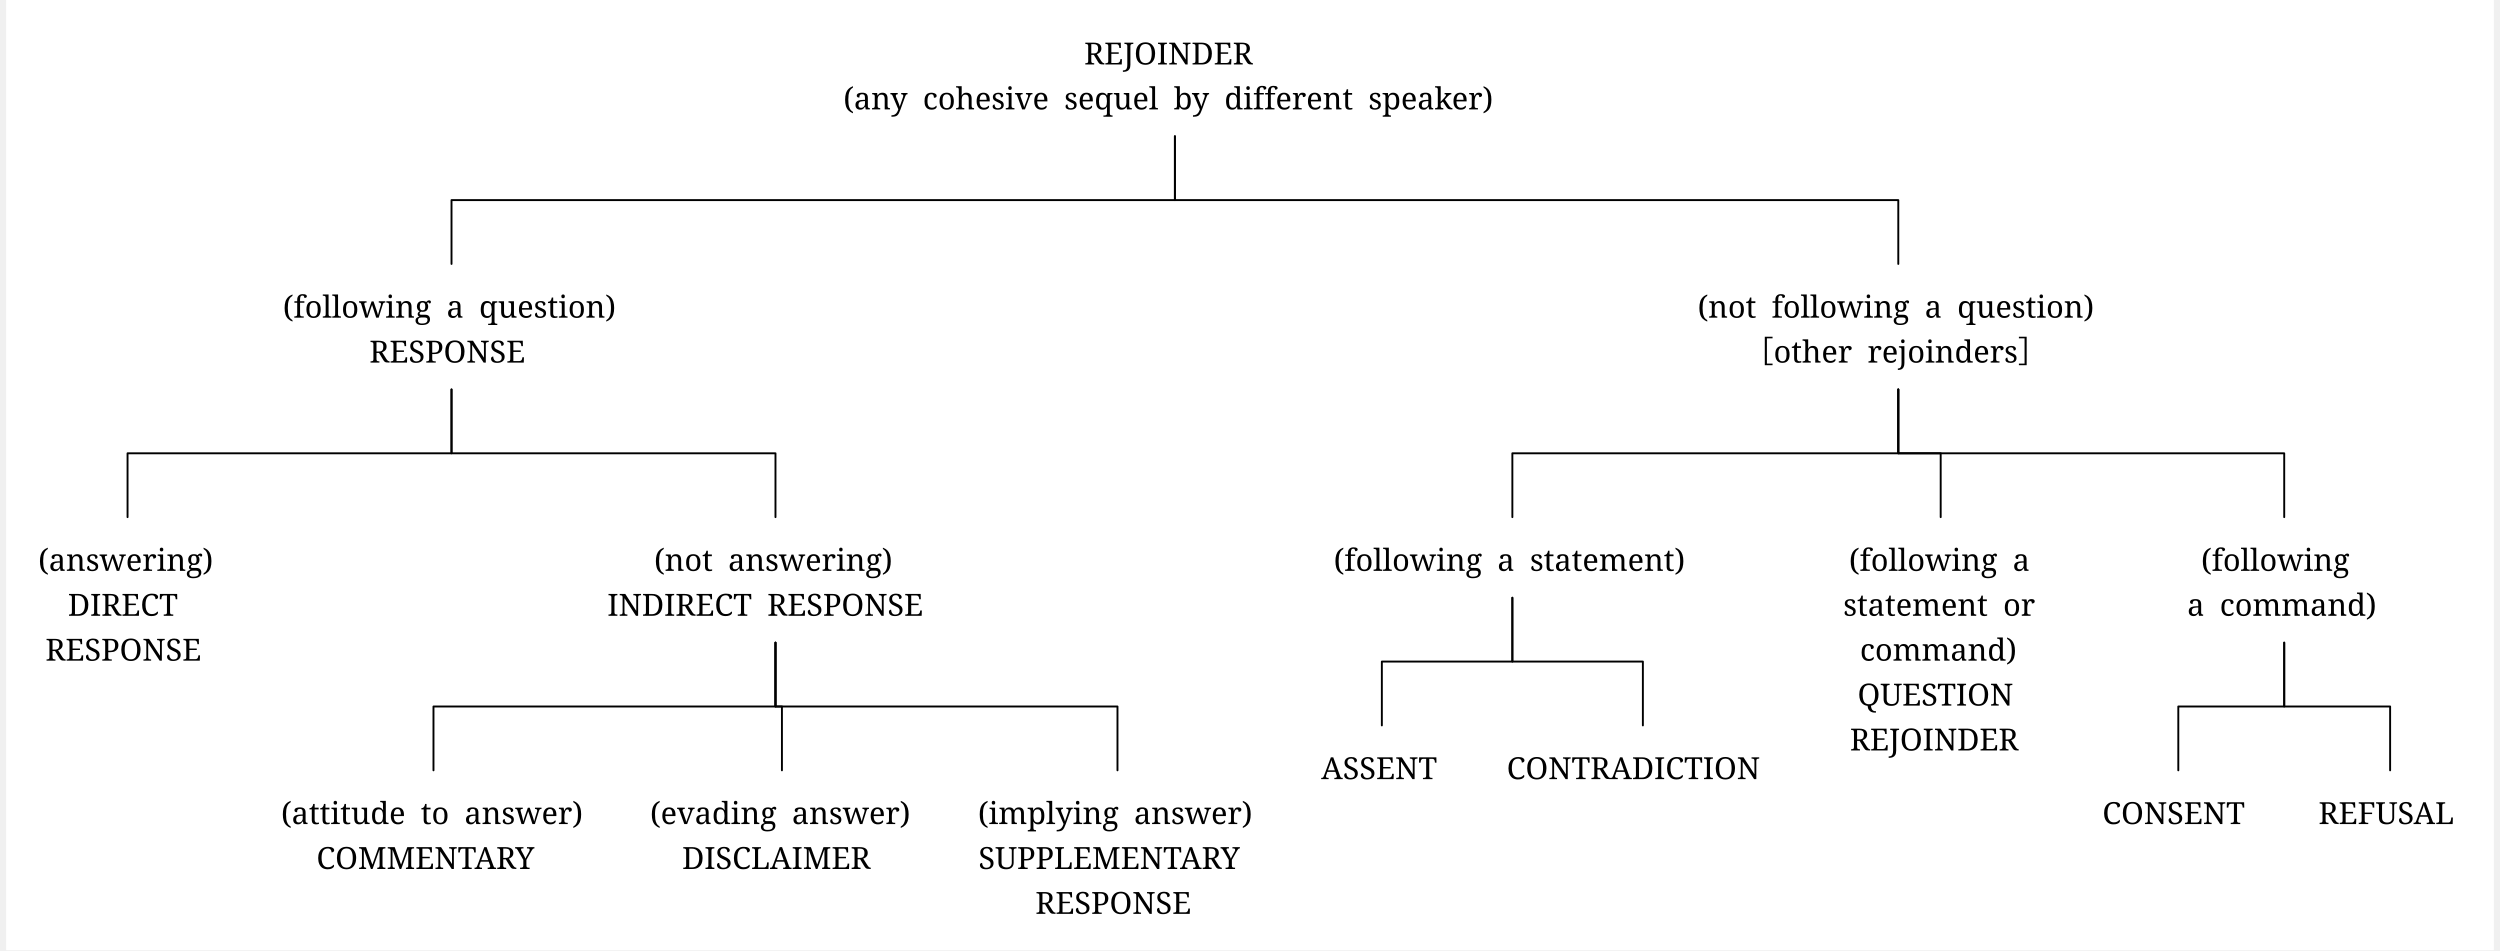
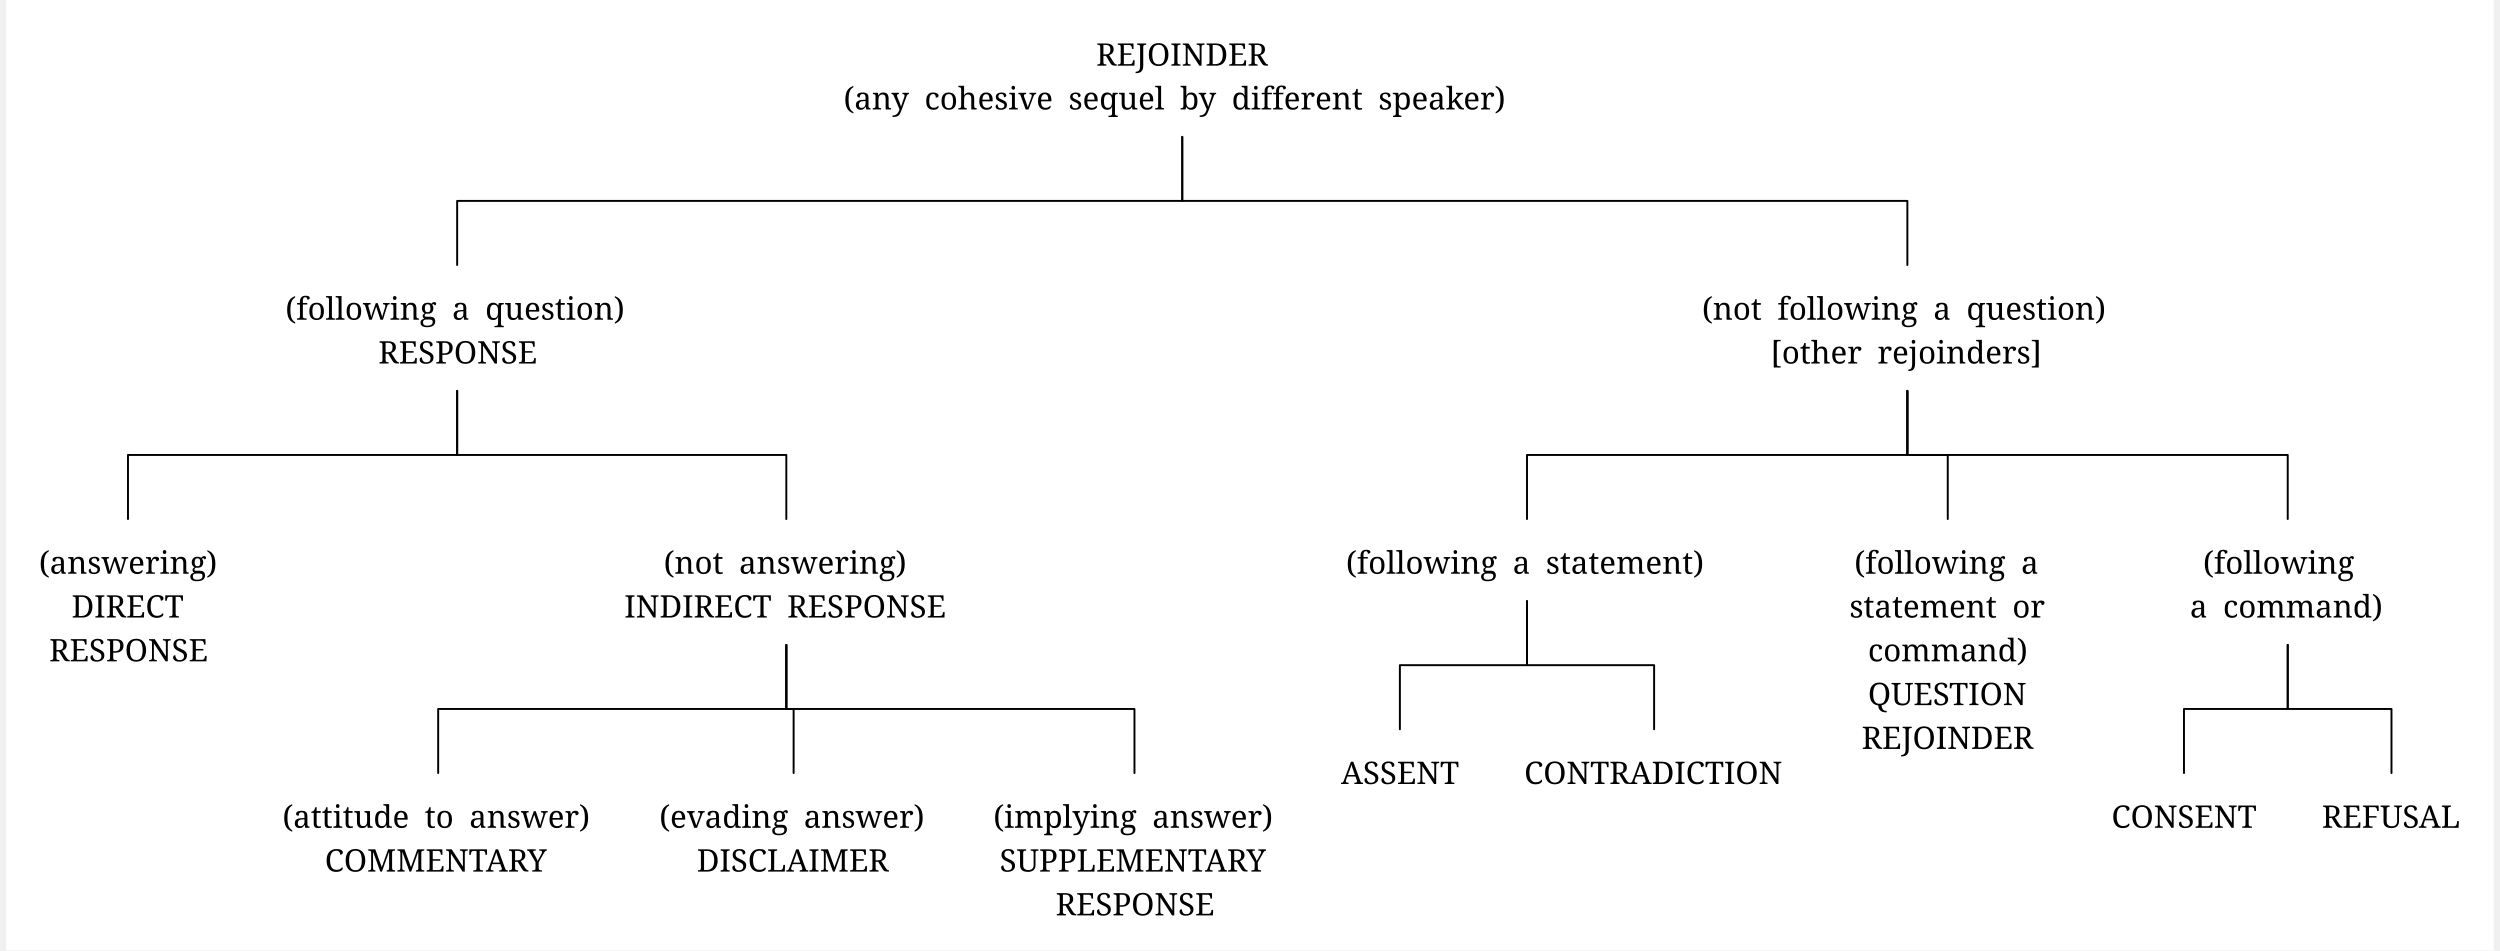
- <svg xmlns="http://www.w3.org/2000/svg" width="2587" height="983.25" viewBox="-16.8, 0, 2603.8, 994.5" version="1.1">
+ <svg xmlns="http://www.w3.org/2000/svg" width="2539" height="965.25" viewBox="-16.8, 0, 2555.8, 976.5" version="1.1">
  <defs>
    <marker id="arrow" markerUnits="userSpaceOnUse" viewBox="0 0 10 10" refX="10" refY="5" markerWidth="16.8" markerHeight="16.8" orient="auto">
      <path d="M 0 0 L 10 5 L 0 10" fill="black" />
    </marker>
    <marker id="arrowBackward" markerUnits="userSpaceOnUse" viewBox="0 0 10 10" refX="5" refY="5" markerWidth="16.8" markerHeight="16.8" orient="auto">
      <path d="M 0 0 L 10 5 L 0 10 z" fill="black" />
    </marker>
    <marker id="arrowForward" markerUnits="userSpaceOnUse" viewBox="0 0 10 10" refX="5" refY="5" markerWidth="16.8" markerHeight="16.8" orient="auto">
      <path d="M 10 0 L 0 5 L 10 10 z" fill="black" />
    </marker>
    <marker id="arrowBothways" markerUnits="userSpaceOnUse" viewBox="0 0 30 10" refX="15" refY="5" markerWidth="50.4" markerHeight="16.8" orient="auto">
      <path d="M 0 5 L 10 0 L 10 5 L 20 5 L 20 0 L 30 5 L 20 10 L 20 5 L 10 5 L 10 10 z" fill="black" />
    </marker>
    <pattern id="hatchBlack" x="10" y="10" width="10" height="10" patternUnits="userSpaceOnUse" patternTransform="rotate(45)">
      <line x1="0" y="0" x2="0" y2="10" stroke="black" stroke-width="4" />
    </pattern>
    <pattern id="hatchForNode" x="10" y="10" width="10" height="10" patternUnits="userSpaceOnUse" patternTransform="rotate(45)">
      <line x1="0" y="0" x2="0" y2="10" stroke="black" stroke-width="4" />
    </pattern>
    <pattern id="hatchForLeaf" x="10" y="10" width="10" height="10" patternUnits="userSpaceOnUse" patternTransform="rotate(45)">
      <line x1="0" y="0" x2="0" y2="10" stroke="black" stroke-width="4" />
    </pattern>
  </defs>
-   <rect x="-16.8" y="0" width="2603.8" height="994.5" stroke="none" fill="white" />"
- <text white-space="pre" alignment-baseline="text-top" style="fill: black; storoke-width: 0; font-size: 32px;" x="859.5" y="67.5">
-     <tspan x="1111.5" y="67.5" style="" text-decoration="" font-family="'Noto Serif', 'Noto Serif JP', OpenMoji, 'OpenMoji Color', 'OpenMoji Black', serif">REJOINDER</tspan>
-     <tspan x="859.5" y="114.5" style="" text-decoration="" font-family="'Noto Serif', 'Noto Serif JP', OpenMoji, 'OpenMoji Color', 'OpenMoji Black', serif">(any<tspan style="fill:none;">￭</tspan>cohesive<tspan style="fill:none;">￭</tspan>sequel<tspan style="fill:none;">￭</tspan>by<tspan style="fill:none;">￭</tspan>different<tspan style="fill:none;">￭</tspan>speaker)</tspan>
+   <rect x="-16.8" y="0" width="2555.8" height="976.5" stroke="none" fill="white" />"
+ <text white-space="pre" alignment-baseline="text-top" style="fill: black; storoke-width: 0; font-size: 32px;" x="843.5" y="67.5">
+     <tspan x="1103.0" y="67.5" style="" text-decoration="" font-family="'Noto Serif', 'Noto Serif JP', OpenMoji, 'OpenMoji Color', 'OpenMoji Black', serif">REJOINDER</tspan>
+     <tspan x="843.5" y="112.5" style="" text-decoration="" font-family="'Noto Serif', 'Noto Serif JP', OpenMoji, 'OpenMoji Color', 'OpenMoji Black', serif">(any<tspan style="fill:none;">￭</tspan>cohesive<tspan style="fill:none;">￭</tspan>sequel<tspan style="fill:none;">￭</tspan>by<tspan style="fill:none;">￭</tspan>different<tspan style="fill:none;">￭</tspan>speaker)</tspan>
  </text>
-   <text white-space="pre" alignment-baseline="text-top" style="fill: black; storoke-width: 0; font-size: 32px;" x="272.875" y="332.5">
-     <tspan x="272.875" y="332.5" style="" text-decoration="" font-family="'Noto Serif', 'Noto Serif JP', OpenMoji, 'OpenMoji Color', 'OpenMoji Black', serif">(following<tspan style="fill:none;">￭</tspan>a<tspan style="fill:none;">￭</tspan>question)</tspan>
-     <tspan x="363.375" y="379.5" style="" text-decoration="" font-family="'Noto Serif', 'Noto Serif JP', OpenMoji, 'OpenMoji Color', 'OpenMoji Black', serif">RESPONSE</tspan>
+   <text white-space="pre" alignment-baseline="text-top" style="fill: black; storoke-width: 0; font-size: 32px;" x="270.0" y="328.5">
+     <tspan x="270.0" y="328.5" style="" text-decoration="" font-family="'Noto Serif', 'Noto Serif JP', OpenMoji, 'OpenMoji Color', 'OpenMoji Black', serif">(following<tspan style="fill:none;">￭</tspan>a<tspan style="fill:none;">￭</tspan>question)</tspan>
+     <tspan x="365.5" y="373.5" style="" text-decoration="" font-family="'Noto Serif', 'Noto Serif JP', OpenMoji, 'OpenMoji Color', 'OpenMoji Black', serif">RESPONSE</tspan>
  </text>
-   <text white-space="pre" alignment-baseline="text-top" style="fill: black; storoke-width: 0; font-size: 32px;" x="16.8" y="597.5">
-     <tspan x="16.8" y="597.5" style="" text-decoration="" font-family="'Noto Serif', 'Noto Serif JP', OpenMoji, 'OpenMoji Color', 'OpenMoji Black', serif">(answering)</tspan>
-     <tspan x="47.8" y="644.5" style="" text-decoration="" font-family="'Noto Serif', 'Noto Serif JP', OpenMoji, 'OpenMoji Color', 'OpenMoji Black', serif">DIRECT</tspan>
-     <tspan x="24.3" y="691.5" style="" text-decoration="" font-family="'Noto Serif', 'Noto Serif JP', OpenMoji, 'OpenMoji Color', 'OpenMoji Black', serif">RESPONSE</tspan>
+   <text white-space="pre" alignment-baseline="text-top" style="fill: black; storoke-width: 0; font-size: 32px;" x="16.8" y="589.5">
+     <tspan x="16.8" y="589.5" style="" text-decoration="" font-family="'Noto Serif', 'Noto Serif JP', OpenMoji, 'OpenMoji Color', 'OpenMoji Black', serif">(answering)</tspan>
+     <tspan x="50.3" y="634.5" style="" text-decoration="" font-family="'Noto Serif', 'Noto Serif JP', OpenMoji, 'OpenMoji Color', 'OpenMoji Black', serif">DIRECT</tspan>
+     <tspan x="27.3" y="679.5" style="" text-decoration="" font-family="'Noto Serif', 'Noto Serif JP', OpenMoji, 'OpenMoji Color', 'OpenMoji Black', serif">RESPONSE</tspan>
  </text>
-   <text white-space="pre" alignment-baseline="text-top" style="fill: black; storoke-width: 0; font-size: 32px;" x="612.45" y="597.5">
-     <tspan x="661.45" y="597.5" style="" text-decoration="" font-family="'Noto Serif', 'Noto Serif JP', OpenMoji, 'OpenMoji Color', 'OpenMoji Black', serif">(not<tspan style="fill:none;">￭</tspan>answering)</tspan>
-     <tspan x="612.45" y="644.5" style="" text-decoration="" font-family="'Noto Serif', 'Noto Serif JP', OpenMoji, 'OpenMoji Color', 'OpenMoji Black', serif">INDIRECT<tspan style="fill:none;">￭</tspan>RESPONSE</tspan>
+   <text white-space="pre" alignment-baseline="text-top" style="fill: black; storoke-width: 0; font-size: 32px;" x="618.2" y="589.5">
+     <tspan x="658.7" y="589.5" style="" text-decoration="" font-family="'Noto Serif', 'Noto Serif JP', OpenMoji, 'OpenMoji Color', 'OpenMoji Black', serif">(not<tspan style="fill:none;">￭</tspan>answering)</tspan>
+     <tspan x="618.2" y="634.5" style="" text-decoration="" font-family="'Noto Serif', 'Noto Serif JP', OpenMoji, 'OpenMoji Color', 'OpenMoji Black', serif">INDIRECT<tspan style="fill:none;">￭</tspan>RESPONSE</tspan>
  </text>
-   <text white-space="pre" alignment-baseline="text-top" style="fill: black; storoke-width: 0; font-size: 32px;" x="271.0" y="862.5">
-     <tspan x="271.0" y="862.5" style="" text-decoration="" font-family="'Noto Serif', 'Noto Serif JP', OpenMoji, 'OpenMoji Color', 'OpenMoji Black', serif">(attitude<tspan style="fill:none;">￭</tspan>to<tspan style="fill:none;">￭</tspan>answer)</tspan>
-     <tspan x="308.0" y="909.5" style="" text-decoration="" font-family="'Noto Serif', 'Noto Serif JP', OpenMoji, 'OpenMoji Color', 'OpenMoji Black', serif">COMMENTARY</tspan>
+   <text white-space="pre" alignment-baseline="text-top" style="fill: black; storoke-width: 0; font-size: 32px;" x="267.0" y="850.5">
+     <tspan x="267.0" y="850.5" style="" text-decoration="" font-family="'Noto Serif', 'Noto Serif JP', OpenMoji, 'OpenMoji Color', 'OpenMoji Black', serif">(attitude<tspan style="fill:none;">￭</tspan>to<tspan style="fill:none;">￭</tspan>answer)</tspan>
+     <tspan x="310.5" y="895.5" style="" text-decoration="" font-family="'Noto Serif', 'Noto Serif JP', OpenMoji, 'OpenMoji Color', 'OpenMoji Black', serif">COMMENTARY</tspan>
  </text>
-   <text white-space="pre" alignment-baseline="text-top" style="fill: black; storoke-width: 0; font-size: 32px;" x="657.2" y="862.5">
-     <tspan x="657.2" y="862.5" style="" text-decoration="" font-family="'Noto Serif', 'Noto Serif JP', OpenMoji, 'OpenMoji Color', 'OpenMoji Black', serif">(evading<tspan style="fill:none;">￭</tspan>answer)</tspan>
-     <tspan x="690.7" y="909.5" style="" text-decoration="" font-family="'Noto Serif', 'Noto Serif JP', OpenMoji, 'OpenMoji Color', 'OpenMoji Black', serif">DISCLAIMER</tspan>
+   <text white-space="pre" alignment-baseline="text-top" style="fill: black; storoke-width: 0; font-size: 32px;" x="654.2" y="850.5">
+     <tspan x="654.2" y="850.5" style="" text-decoration="" font-family="'Noto Serif', 'Noto Serif JP', OpenMoji, 'OpenMoji Color', 'OpenMoji Black', serif">(evading<tspan style="fill:none;">￭</tspan>answer)</tspan>
+     <tspan x="692.7" y="895.5" style="" text-decoration="" font-family="'Noto Serif', 'Noto Serif JP', OpenMoji, 'OpenMoji Color', 'OpenMoji Black', serif">DISCLAIMER</tspan>
  </text>
-   <text white-space="pre" alignment-baseline="text-top" style="fill: black; storoke-width: 0; font-size: 32px;" x="1000.4" y="862.5">
-     <tspan x="1000.4" y="862.5" style="" text-decoration="" font-family="'Noto Serif', 'Noto Serif JP', OpenMoji, 'OpenMoji Color', 'OpenMoji Black', serif">(implying<tspan style="fill:none;">￭</tspan>answer)</tspan>
-     <tspan x="1000.9" y="909.5" style="" text-decoration="" font-family="'Noto Serif', 'Noto Serif JP', OpenMoji, 'OpenMoji Color', 'OpenMoji Black', serif">SUPPLEMENTARY</tspan>
-     <tspan x="1060.4" y="956.5" style="" text-decoration="" font-family="'Noto Serif', 'Noto Serif JP', OpenMoji, 'OpenMoji Color', 'OpenMoji Black', serif">RESPONSE</tspan>
+   <text white-space="pre" alignment-baseline="text-top" style="fill: black; storoke-width: 0; font-size: 32px;" x="997.4" y="850.5">
+     <tspan x="997.4" y="850.5" style="" text-decoration="" font-family="'Noto Serif', 'Noto Serif JP', OpenMoji, 'OpenMoji Color', 'OpenMoji Black', serif">(implying<tspan style="fill:none;">￭</tspan>answer)</tspan>
+     <tspan x="1003.9" y="895.5" style="" text-decoration="" font-family="'Noto Serif', 'Noto Serif JP', OpenMoji, 'OpenMoji Color', 'OpenMoji Black', serif">SUPPLEMENTARY</tspan>
+     <tspan x="1061.4" y="940.5" style="" text-decoration="" font-family="'Noto Serif', 'Noto Serif JP', OpenMoji, 'OpenMoji Color', 'OpenMoji Black', serif">RESPONSE</tspan>
  </text>
-   <text white-space="pre" alignment-baseline="text-top" style="fill: black; storoke-width: 0; font-size: 32px;" x="1753.625" y="332.5">
-     <tspan x="1753.625" y="332.5" style="" text-decoration="" font-family="'Noto Serif', 'Noto Serif JP', OpenMoji, 'OpenMoji Color', 'OpenMoji Black', serif">(not<tspan style="fill:none;">￭</tspan>following<tspan style="fill:none;">￭</tspan>a<tspan style="fill:none;">￭</tspan>question)</tspan>
-     <tspan x="1801.125" y="379.5" style="" text-decoration="" font-family="'Noto Serif', 'Noto Serif JP', OpenMoji, 'OpenMoji Color', 'OpenMoji Black', serif">［other<tspan style="fill:none;">￭</tspan>rejoinders］</tspan>
+   <text white-space="pre" alignment-baseline="text-top" style="fill: black; storoke-width: 0; font-size: 32px;" x="1725.5" y="328.5">
+     <tspan x="1725.5" y="328.5" style="" text-decoration="" font-family="'Noto Serif', 'Noto Serif JP', OpenMoji, 'OpenMoji Color', 'OpenMoji Black', serif">(not<tspan style="fill:none;">￭</tspan>following<tspan style="fill:none;">￭</tspan>a<tspan style="fill:none;">￭</tspan>question)</tspan>
+     <tspan x="1796.0" y="373.5" style="" text-decoration="" font-family="'Noto Serif', 'Noto Serif JP', OpenMoji, 'OpenMoji Color', 'OpenMoji Black', serif">[other<tspan style="fill:none;">￭</tspan>rejoinders]</tspan>
  </text>
-   <text white-space="pre" alignment-baseline="text-top" style="fill: black; storoke-width: 0; font-size: 32px;" x="1372.7" y="597.5">
-     <tspan x="1372.7" y="597.5" style="" text-decoration="" font-family="'Noto Serif', 'Noto Serif JP', OpenMoji, 'OpenMoji Color', 'OpenMoji Black', serif">(following<tspan style="fill:none;">￭</tspan>a<tspan style="fill:none;">￭</tspan>statement)</tspan>
+   <text white-space="pre" alignment-baseline="text-top" style="fill: black; storoke-width: 0; font-size: 32px;" x="1359.7" y="589.5">
+     <tspan x="1359.7" y="589.5" style="" text-decoration="" font-family="'Noto Serif', 'Noto Serif JP', OpenMoji, 'OpenMoji Color', 'OpenMoji Black', serif">(following<tspan style="fill:none;">￭</tspan>a<tspan style="fill:none;">￭</tspan>statement)</tspan>
  </text>
-   <text white-space="pre" alignment-baseline="text-top" style="fill: black; storoke-width: 0; font-size: 32px;" x="1359.6" y="815.5">
-     <tspan x="1359.6" y="815.5" style="" text-decoration="" font-family="'Noto Serif', 'Noto Serif JP', OpenMoji, 'OpenMoji Color', 'OpenMoji Black', serif">ASSENT</tspan>
+   <text white-space="pre" alignment-baseline="text-top" style="fill: black; storoke-width: 0; font-size: 32px;" x="1354.6" y="805.5">
+     <tspan x="1354.6" y="805.5" style="" text-decoration="" font-family="'Noto Serif', 'Noto Serif JP', OpenMoji, 'OpenMoji Color', 'OpenMoji Black', serif">ASSENT</tspan>
  </text>
-   <text white-space="pre" alignment-baseline="text-top" style="fill: black; storoke-width: 0; font-size: 32px;" x="1553.8" y="815.5">
-     <tspan x="1553.8" y="815.5" style="" text-decoration="" font-family="'Noto Serif', 'Noto Serif JP', OpenMoji, 'OpenMoji Color', 'OpenMoji Black', serif">CONTRADICTION</tspan>
+   <text white-space="pre" alignment-baseline="text-top" style="fill: black; storoke-width: 0; font-size: 32px;" x="1542.8" y="805.5">
+     <tspan x="1542.8" y="805.5" style="" text-decoration="" font-family="'Noto Serif', 'Noto Serif JP', OpenMoji, 'OpenMoji Color', 'OpenMoji Black', serif">CONTRADICTION</tspan>
  </text>
-   <text white-space="pre" alignment-baseline="text-top" style="fill: black; storoke-width: 0; font-size: 32px;" x="1906.0" y="597.5">
-     <tspan x="1912.0" y="597.5" style="" text-decoration="" font-family="'Noto Serif', 'Noto Serif JP', OpenMoji, 'OpenMoji Color', 'OpenMoji Black', serif">(following<tspan style="fill:none;">￭</tspan>a</tspan>
-     <tspan x="1906.0" y="644.5" style="" text-decoration="" font-family="'Noto Serif', 'Noto Serif JP', OpenMoji, 'OpenMoji Color', 'OpenMoji Black', serif">statement<tspan style="fill:none;">￭</tspan>or</tspan>
-     <tspan x="1923.5" y="691.5" style="" text-decoration="" font-family="'Noto Serif', 'Noto Serif JP', OpenMoji, 'OpenMoji Color', 'OpenMoji Black', serif">command)</tspan>
-     <tspan x="1921.0" y="738.5" style="" text-decoration="" font-family="'Noto Serif', 'Noto Serif JP', OpenMoji, 'OpenMoji Color', 'OpenMoji Black', serif">QUESTION</tspan>
-     <tspan x="1913.0" y="785.5" style="" text-decoration="" font-family="'Noto Serif', 'Noto Serif JP', OpenMoji, 'OpenMoji Color', 'OpenMoji Black', serif">REJOINDER</tspan>
+   <text white-space="pre" alignment-baseline="text-top" style="fill: black; storoke-width: 0; font-size: 32px;" x="1877.0" y="589.5">
+     <tspan x="1882.0" y="589.5" style="" text-decoration="" font-family="'Noto Serif', 'Noto Serif JP', OpenMoji, 'OpenMoji Color', 'OpenMoji Black', serif">(following<tspan style="fill:none;">￭</tspan>a</tspan>
+     <tspan x="1877.0" y="634.5" style="" text-decoration="" font-family="'Noto Serif', 'Noto Serif JP', OpenMoji, 'OpenMoji Color', 'OpenMoji Black', serif">statement<tspan style="fill:none;">￭</tspan>or</tspan>
+     <tspan x="1896.0" y="679.5" style="" text-decoration="" font-family="'Noto Serif', 'Noto Serif JP', OpenMoji, 'OpenMoji Color', 'OpenMoji Black', serif">command)</tspan>
+     <tspan x="1896.0" y="724.5" style="" text-decoration="" font-family="'Noto Serif', 'Noto Serif JP', OpenMoji, 'OpenMoji Color', 'OpenMoji Black', serif">QUESTION</tspan>
+     <tspan x="1889.5" y="769.5" style="" text-decoration="" font-family="'Noto Serif', 'Noto Serif JP', OpenMoji, 'OpenMoji Color', 'OpenMoji Black', serif">REJOINDER</tspan>
  </text>
-   <text white-space="pre" alignment-baseline="text-top" style="fill: black; storoke-width: 0; font-size: 32px;" x="2266.05" y="597.5">
-     <tspan x="2280.55" y="597.5" style="" text-decoration="" font-family="'Noto Serif', 'Noto Serif JP', OpenMoji, 'OpenMoji Color', 'OpenMoji Black', serif">(following<tspan style="fill:none;">￭</tspan>
+   <text white-space="pre" alignment-baseline="text-top" style="fill: black; storoke-width: 0; font-size: 32px;" x="2226.8" y="589.5">
+     <tspan x="2240.3" y="589.5" style="" text-decoration="" font-family="'Noto Serif', 'Noto Serif JP', OpenMoji, 'OpenMoji Color', 'OpenMoji Black', serif">(following<tspan style="fill:none;">￭</tspan>
    </tspan>
-     <tspan x="2266.05" y="644.5" style="" text-decoration="" font-family="'Noto Serif', 'Noto Serif JP', OpenMoji, 'OpenMoji Color', 'OpenMoji Black', serif">a<tspan style="fill:none;">￭</tspan>command)</tspan>
+     <tspan x="2226.8" y="634.5" style="" text-decoration="" font-family="'Noto Serif', 'Noto Serif JP', OpenMoji, 'OpenMoji Color', 'OpenMoji Black', serif">a<tspan style="fill:none;">￭</tspan>command)</tspan>
  </text>
-   <text white-space="pre" alignment-baseline="text-top" style="fill: black; storoke-width: 0; font-size: 32px;" x="2177.2" y="862.5">
-     <tspan x="2177.2" y="862.5" style="" text-decoration="" font-family="'Noto Serif', 'Noto Serif JP', OpenMoji, 'OpenMoji Color', 'OpenMoji Black', serif">CONSENT</tspan>
+   <text white-space="pre" alignment-baseline="text-top" style="fill: black; storoke-width: 0; font-size: 32px;" x="2146.2" y="850.5">
+     <tspan x="2146.2" y="850.5" style="" text-decoration="" font-family="'Noto Serif', 'Noto Serif JP', OpenMoji, 'OpenMoji Color', 'OpenMoji Black', serif">CONSENT</tspan>
  </text>
-   <text white-space="pre" alignment-baseline="text-top" style="fill: black; storoke-width: 0; font-size: 32px;" x="2403.4" y="862.5">
-     <tspan x="2403.4" y="862.5" style="" text-decoration="" font-family="'Noto Serif', 'Noto Serif JP', OpenMoji, 'OpenMoji Color', 'OpenMoji Black', serif">REFUSAL</tspan>
+   <text white-space="pre" alignment-baseline="text-top" style="fill: black; storoke-width: 0; font-size: 32px;" x="2362.4" y="850.5">
+     <tspan x="2362.4" y="850.5" style="" text-decoration="" font-family="'Noto Serif', 'Noto Serif JP', OpenMoji, 'OpenMoji Color', 'OpenMoji Black', serif">REFUSAL</tspan>
  </text>
-   <polyline style="stroke:black; stroke-width:2; fill:none; stroke-linejoin:round; stroke-linecap:round;" points="449.375 276.25 449.375 209.438 1206.5 209.438 1206.5 142.625" />
-   <polyline style="stroke:black; stroke-width:2; fill:none; stroke-linejoin:round; stroke-linecap:round;" points="1963.625 276.25 1963.625 209.438 1206.5 209.438 1206.5 142.625" />
-   <polyline style="stroke:black; stroke-width:2; fill:none; stroke-linejoin:round; stroke-linecap:round;" points="110.3 541.25 110.3 474.438 449.375 474.438 449.375 407.625" />
-   <polyline style="stroke:black; stroke-width:2; fill:none; stroke-linejoin:round; stroke-linecap:round;" points="788.45 541.25 788.45 474.438 449.375 474.438 449.375 407.625" />
-   <polyline style="stroke:black; stroke-width:2; fill:none; stroke-linejoin:round; stroke-linecap:round;" points="430.5 806.25 430.5 739.438 788.45 739.438 788.45 672.625" />
-   <polyline style="stroke:black; stroke-width:2; fill:none; stroke-linejoin:round; stroke-linecap:round;" points="795.2 806.25 795.2 739.438 788.45 739.438 788.45 672.625" />
-   <polyline style="stroke:black; stroke-width:2; fill:none; stroke-linejoin:round; stroke-linecap:round;" points="1146.4 806.25 1146.4 739.438 788.45 739.438 788.45 672.625" />
-   <polyline style="stroke:black; stroke-width:2; fill:none; stroke-linejoin:round; stroke-linecap:round;" points="1559.7 541.25 1559.7 474.438 1963.625 474.438 1963.625 407.625" />
-   <polyline style="stroke:black; stroke-width:2; fill:none; stroke-linejoin:round; stroke-linecap:round;" points="2008.0 541.25 2008.0 474.438 1963.625 474.438 1963.625 407.625" />
-   <polyline style="stroke:black; stroke-width:2; fill:none; stroke-linejoin:round; stroke-linecap:round;" points="2367.55 541.25 2367.55 474.438 1963.625 474.438 1963.625 407.625" />
-   <polyline style="stroke:black; stroke-width:2; fill:none; stroke-linejoin:round; stroke-linecap:round;" points="1423.1 759.25 1423.1 692.438 1559.7 692.438 1559.7 625.625" />
-   <polyline style="stroke:black; stroke-width:2; fill:none; stroke-linejoin:round; stroke-linecap:round;" points="1696.3 759.25 1696.3 692.438 1559.7 692.438 1559.7 625.625" />
-   <polyline style="stroke:black; stroke-width:2; fill:none; stroke-linejoin:round; stroke-linecap:round;" points="2256.7 806.25 2256.7 739.438 2367.55 739.438 2367.55 672.625" />
-   <polyline style="stroke:black; stroke-width:2; fill:none; stroke-linejoin:round; stroke-linecap:round;" points="2478.4 806.25 2478.4 739.438 2367.55 739.438 2367.55 672.625" />
+   <polyline style="stroke:black; stroke-width:2; fill:none; stroke-linejoin:round; stroke-linecap:round;" points="446.5 272.25 446.5 206.438 1191.5 206.438 1191.5 140.625" />
+   <polyline style="stroke:black; stroke-width:2; fill:none; stroke-linejoin:round; stroke-linecap:round;" points="1936.5 272.25 1936.5 206.438 1191.5 206.438 1191.5 140.625" />
+   <polyline style="stroke:black; stroke-width:2; fill:none; stroke-linejoin:round; stroke-linecap:round;" points="108.3 533.25 108.3 467.438 446.5 467.438 446.5 401.625" />
+   <polyline style="stroke:black; stroke-width:2; fill:none; stroke-linejoin:round; stroke-linecap:round;" points="784.7 533.25 784.7 467.438 446.5 467.438 446.5 401.625" />
+   <polyline style="stroke:black; stroke-width:2; fill:none; stroke-linejoin:round; stroke-linecap:round;" points="427.0 794.25 427.0 728.438 784.7 728.438 784.7 662.625" />
+   <polyline style="stroke:black; stroke-width:2; fill:none; stroke-linejoin:round; stroke-linecap:round;" points="792.2 794.25 792.2 728.438 784.7 728.438 784.7 662.625" />
+   <polyline style="stroke:black; stroke-width:2; fill:none; stroke-linejoin:round; stroke-linecap:round;" points="1142.4 794.25 1142.4 728.438 784.7 728.438 784.7 662.625" />
+   <polyline style="stroke:black; stroke-width:2; fill:none; stroke-linejoin:round; stroke-linecap:round;" points="1545.7 533.25 1545.7 467.438 1936.5 467.438 1936.5 401.625" />
+   <polyline style="stroke:black; stroke-width:2; fill:none; stroke-linejoin:round; stroke-linecap:round;" points="1978.0 533.25 1978.0 467.438 1936.5 467.438 1936.5 401.625" />
+   <polyline style="stroke:black; stroke-width:2; fill:none; stroke-linejoin:round; stroke-linecap:round;" points="2327.3 533.25 2327.3 467.438 1936.5 467.438 1936.5 401.625" />
+   <polyline style="stroke:black; stroke-width:2; fill:none; stroke-linejoin:round; stroke-linecap:round;" points="1415.1 749.25 1415.1 683.438 1545.7 683.438 1545.7 617.625" />
+   <polyline style="stroke:black; stroke-width:2; fill:none; stroke-linejoin:round; stroke-linecap:round;" points="1676.3 749.25 1676.3 683.438 1545.7 683.438 1545.7 617.625" />
+   <polyline style="stroke:black; stroke-width:2; fill:none; stroke-linejoin:round; stroke-linecap:round;" points="2220.7 794.25 2220.7 728.438 2327.3 728.438 2327.3 662.625" />
+   <polyline style="stroke:black; stroke-width:2; fill:none; stroke-linejoin:round; stroke-linecap:round;" points="2433.9 794.25 2433.9 728.438 2327.3 728.438 2327.3 662.625" />
</svg>
